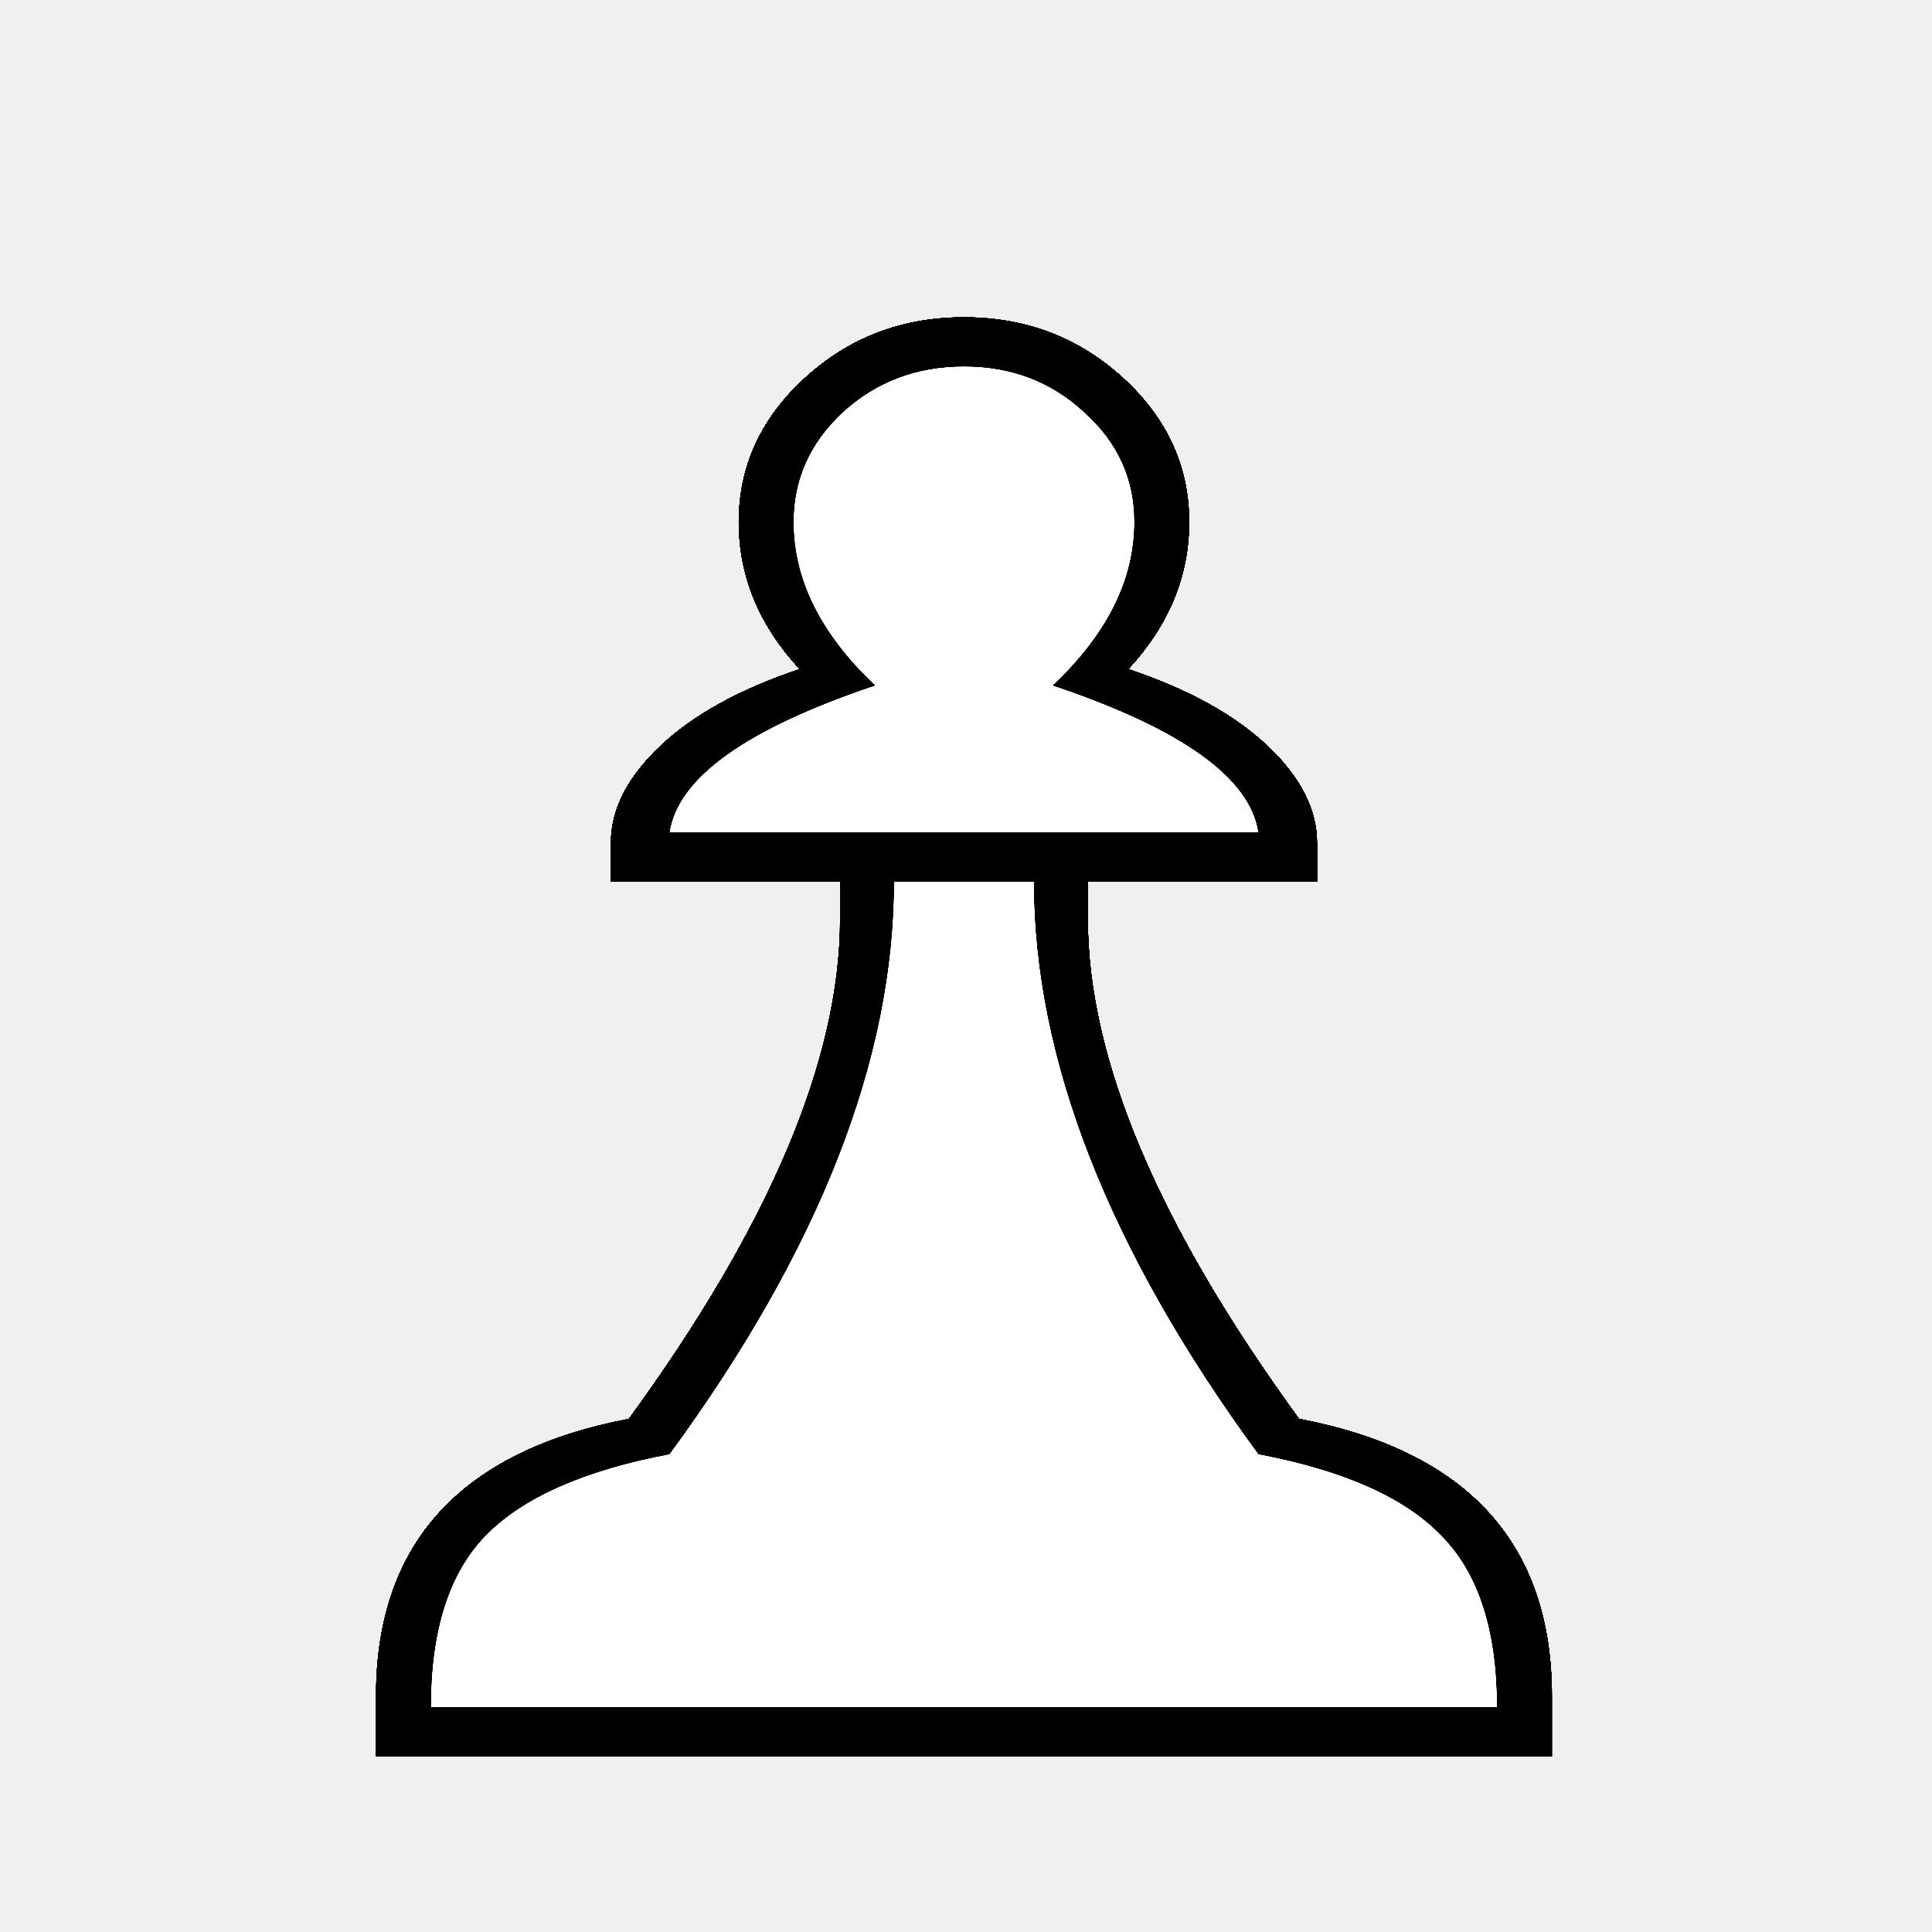
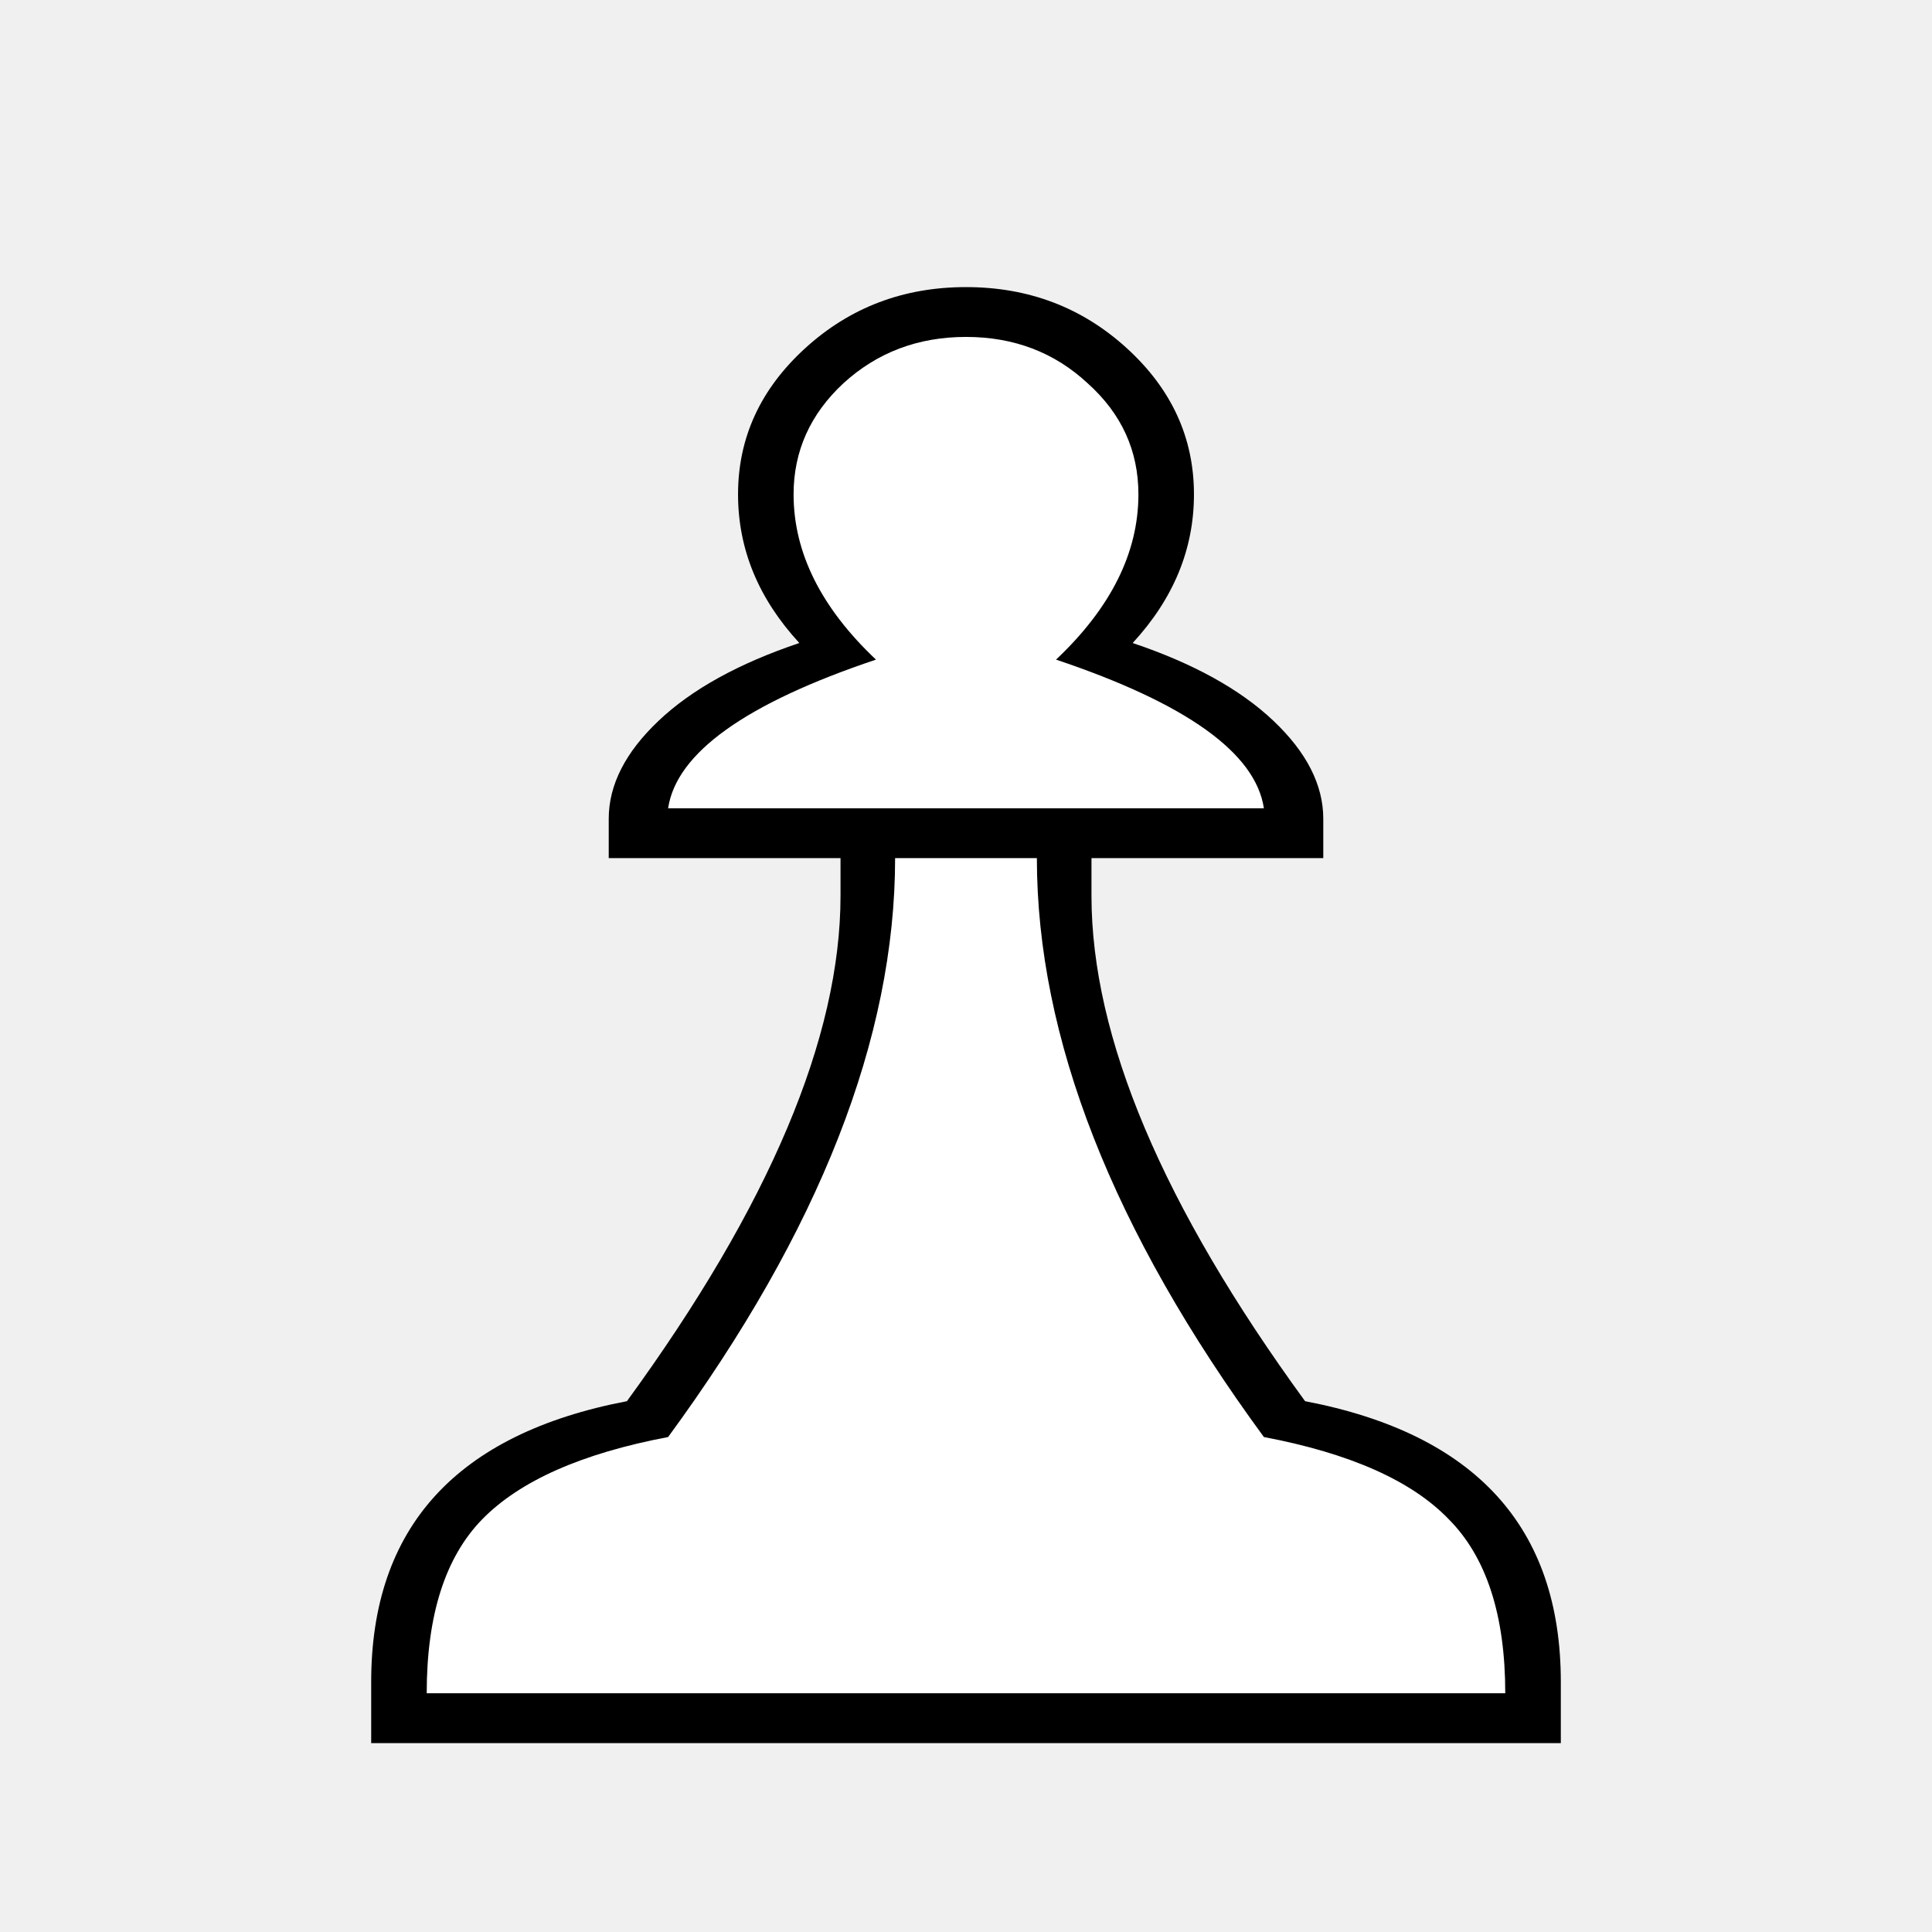
- <svg xmlns="http://www.w3.org/2000/svg" width="512" height="512" version="1.1" viewBox="0 0 135.47 135.47">
-   <defs>
-     <filter id="filter851" color-interpolation-filters="sRGB">
-       <feColorMatrix result="color1" type="hueRotate" values="180" />
-       <feColorMatrix result="color2" values="-1 0 0 0 1 0 -1 0 0 1 0 0 -1 0 1 -0.21 -0.72 -0.07 2 0 " />
-     </filter>
-     <filter id="filter868" color-interpolation-filters="sRGB">
-       <feColorMatrix result="color1" type="hueRotate" values="180" />
-       <feColorMatrix result="color2" values="-1 0 0 0 1 0 -1 0 0 1 0 0 -1 0 1 -0.21 -0.72 -0.07 2 0 " />
-     </filter>
-   </defs>
-   <g transform="matrix(1.1251 0 0 1.1251 -8.4523 -15.404)" filter="url(#filter868)">
-     <g transform="matrix(.75203 0 0 .67949 23.391 26.622)" fill="#fff" filter="url(#filter851)" stroke-width=".35" aria-label="♙">
-       <path d="m106.8 142.04h-95.674v-5.547c0-14.001 6.856-22.48 20.568-25.439 11.452-17.699 17.178-32.967 17.178-45.806v-3.408h-18.642v-3.566c0-3.064 1.335-6.023 4.006-8.876 2.67-2.853 6.445-5.204 11.324-7.053-3.287-4.015-4.93-8.506-4.93-13.472 0-5.125 1.797-9.536 5.392-13.235 3.595-3.698 7.909-5.547 12.941-5.547 5.033 0 9.347 1.849 12.941 5.547 3.595 3.698 5.392 8.11 5.392 13.235 0 4.966-1.643 9.457-4.93 13.472 4.879 1.849 8.653 4.2 11.324 7.053 2.67 2.853 4.006 5.812 4.006 8.876v3.566h-18.642v3.408c0 12.838 5.726 28.107 17.178 45.806 13.712 2.959 20.568 11.438 20.568 25.439z" fill="#fff" stroke-width=".343" />
-     </g>
-     <g transform="matrix(.73976 0 0 .67539 24.253 26.906)" filter="url(#filter851)" aria-label="♙">
-       <path d="m108.13 142.54h-99.096v-5.585q0-21.144 21.303-25.612 17.793-26.729 17.793-46.117v-3.431h-19.309v-3.59q0-4.628 4.149-8.936t11.729-7.101q-5.106-6.064-5.106-13.564 0-7.739 5.585-13.325 5.585-5.585 13.404-5.585 7.819 0 13.404 5.585 5.585 5.585 5.585 13.325 0 7.5-5.106 13.564 7.58 2.793 11.729 7.101 4.149 4.309 4.149 8.936v3.59h-19.309v3.431q0 19.388 17.793 46.117 21.303 4.468 21.303 25.612zm-24.734-85.293q-1.037-7.58-17.314-13.564 6.862-7.101 6.862-15.08 0-5.984-4.229-10.133-4.149-4.229-10.133-4.229t-10.213 4.229q-4.149 4.229-4.149 10.133 0 7.979 6.862 15.08-16.277 5.984-17.314 13.564zm20.106 80.745q0-10.692-4.707-15.878-4.628-5.266-15.399-7.5-18.91-28.245-18.91-52.819h-11.809q0 24.575-18.91 52.819-10.771 2.234-15.479 7.5-4.628 5.186-4.628 15.878z" stroke-width=".35" />
+ <svg xmlns="http://www.w3.org/2000/svg" version="1.1" id="svg891" width="341.333" height="341.333" viewBox="0 0 341.333 341.333">
+   <defs id="defs895" />
+   <g id="g899">
+     <g transform="matrix(1.998997,0,0,2.318674,35.25258,22.29342)" stroke-width="0.35" id="g1062">
+       <g transform="matrix(1.0786,0,0,0.8402,4.1406,3.7836)" fill="#ffffff" aria-label="♙" id="g1056">
+         <path d="M 106.8,142.04 H 11.126 v -5.547 c 0,-14.001 6.856,-22.48 20.568,-25.439 11.452,-17.699 17.178,-32.967 17.178,-45.806 V 61.84 H 30.23 v -3.566 c 0,-3.064 1.335,-6.023 4.006,-8.876 2.67,-2.853 6.445,-5.204 11.324,-7.053 -3.287,-4.015 -4.93,-8.506 -4.93,-13.472 0,-5.125 1.797,-9.536 5.392,-13.235 3.595,-3.698 7.909,-5.547 12.941,-5.547 5.033,0 9.347,1.849 12.941,5.547 3.595,3.698 5.392,8.11 5.392,13.235 0,4.966 -1.643,9.457 -4.93,13.472 4.879,1.849 8.653,4.2 11.324,7.053 2.67,2.853 4.006,5.812 4.006,8.876 v 3.566 h -18.642 v 3.408 c 0,12.838 5.726,28.107 17.178,45.806 13.712,2.959 20.568,11.438 20.568,25.439 z" fill="#ffffff" stroke-width="0.343" id="path1054" />
+       </g>
+       <g transform="matrix(1.061,0,0,0.83512,5.5855,4.1648)" aria-label="♙" id="g1060">
+         <path d="M 108.13,142.54 H 9.034 v -5.585 q 0,-21.144 21.303,-25.612 Q 48.13,84.614 48.13,65.226 V 61.795 H 28.821 v -3.59 q 0,-4.628 4.149,-8.936 4.149,-4.309 11.729,-7.101 -5.106,-6.064 -5.106,-13.564 0,-7.739 5.585,-13.325 5.585,-5.585 13.404,-5.585 7.819,0 13.404,5.585 5.585,5.585 5.585,13.325 0,7.5 -5.106,13.564 7.58,2.793 11.729,7.101 4.149,4.309 4.149,8.936 v 3.59 h -19.309 v 3.431 q 0,19.388 17.793,46.117 21.303,4.468 21.303,25.612 z M 83.396,57.247 q -1.037,-7.58 -17.314,-13.564 6.862,-7.101 6.862,-15.08 0,-5.984 -4.229,-10.133 -4.149,-4.229 -10.133,-4.229 -5.984,0 -10.213,4.229 -4.149,4.229 -4.149,10.133 0,7.979 6.862,15.08 -16.277,5.984 -17.314,13.564 z m 20.106,80.745 q 0,-10.692 -4.707,-15.878 -4.628,-5.266 -15.399,-7.5 -18.91,-28.245 -18.91,-52.819 h -11.809 q 0,24.575 -18.91,52.819 -10.771,2.234 -15.479,7.5 -4.628,5.186 -4.628,15.878 z" stroke-width="0.35" id="path1058" />
+       </g>
    </g>
  </g>
</svg>
